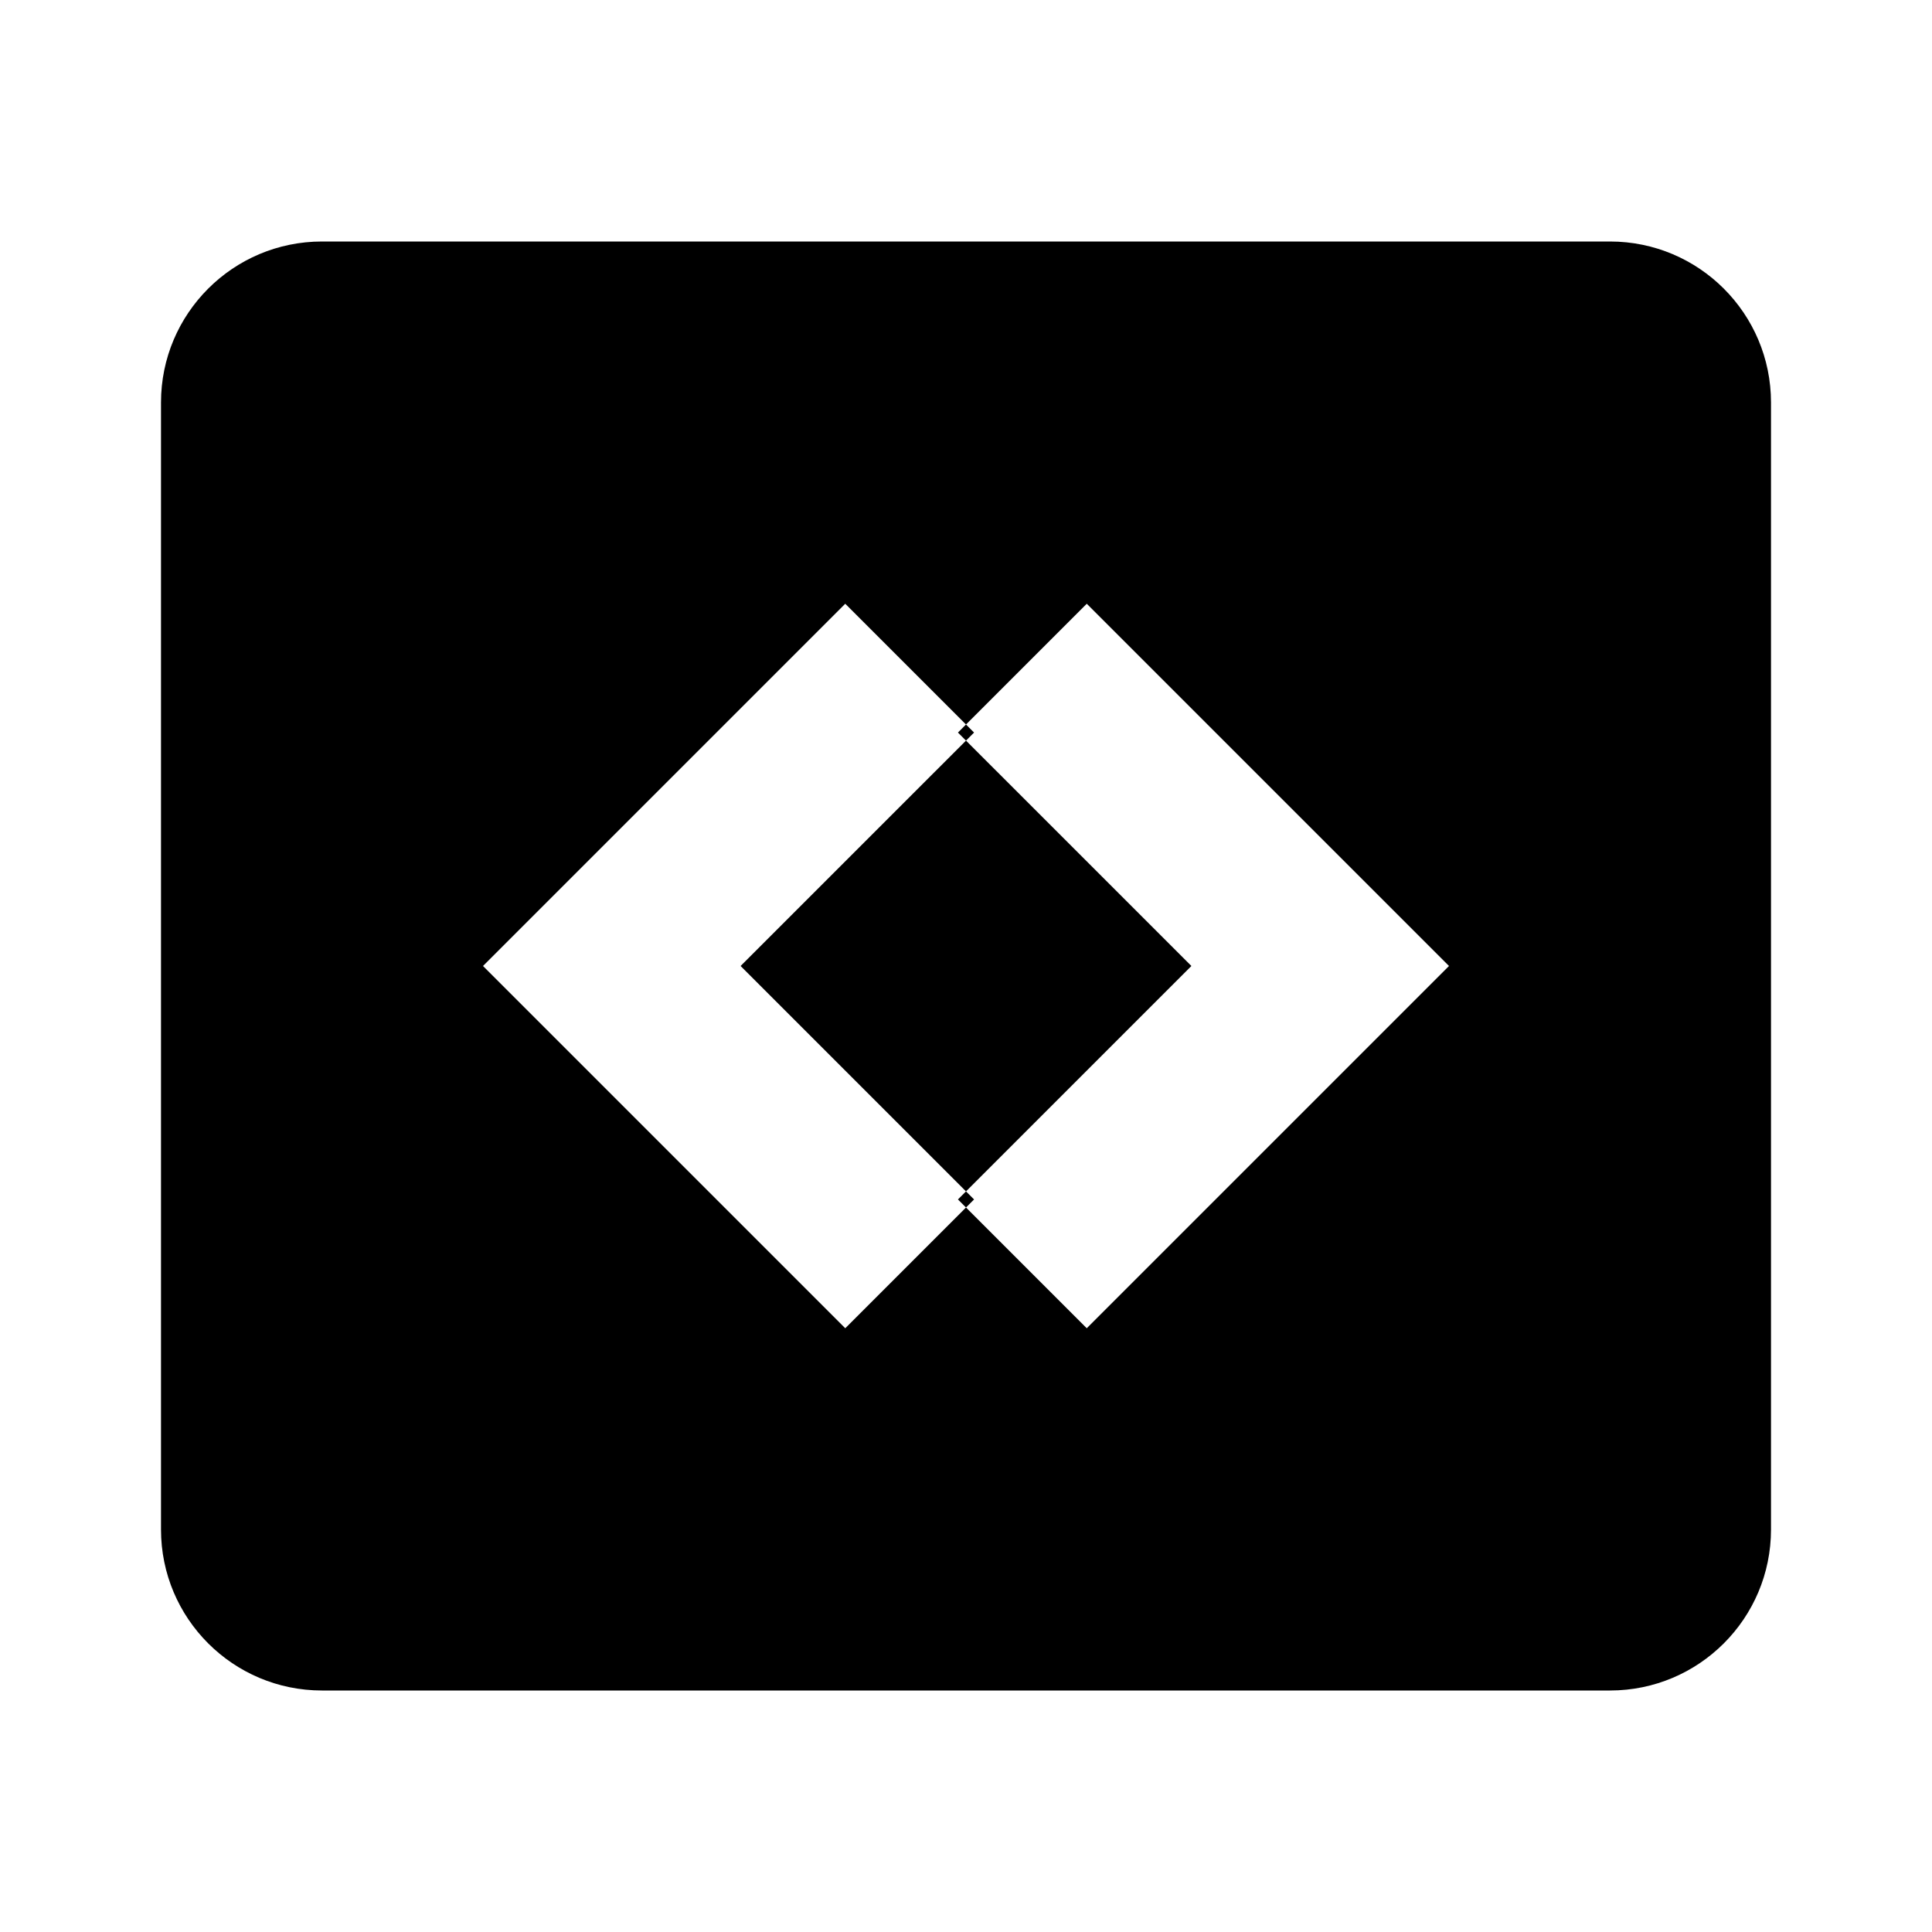
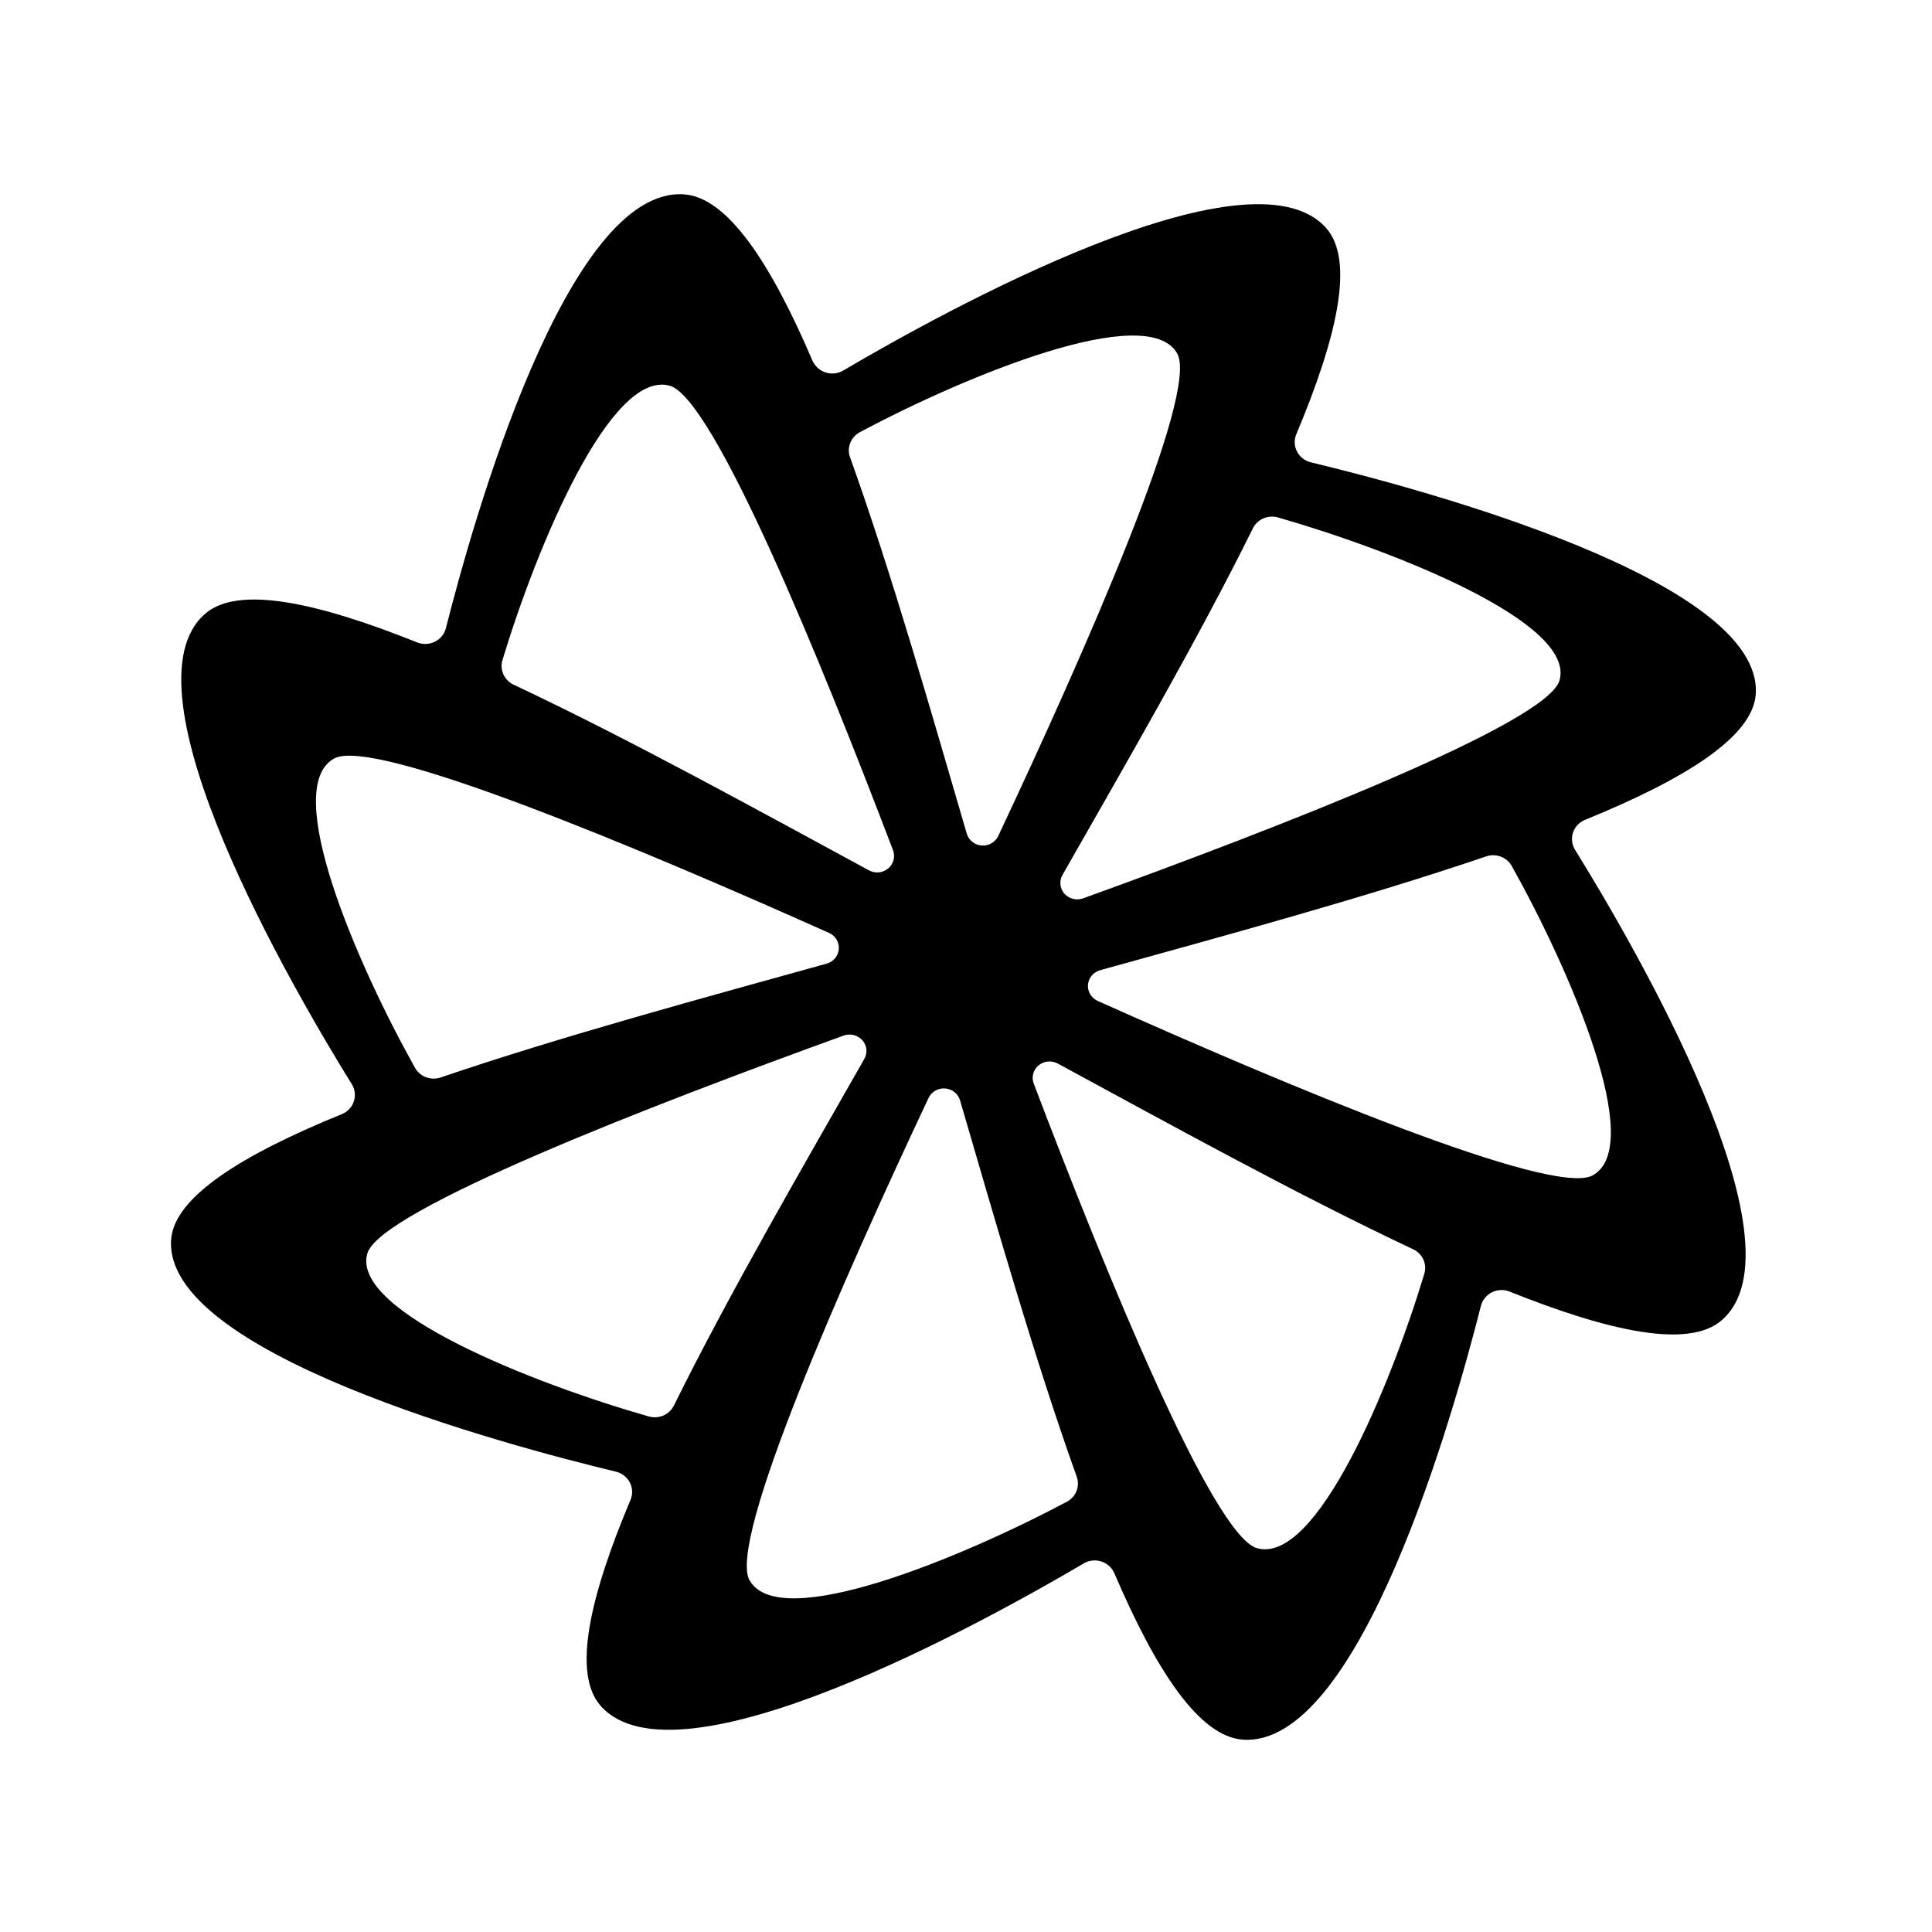
- <svg xmlns="http://www.w3.org/2000/svg" fill="#000" fill-rule="evenodd" height="1em" style="flex:none;line-height:1" viewBox="0 0 24 24" width="1em">
-   <path d="M4 3h16a2 2 0 0 1 2 2v14a2 2 0 0 1-2 2H4a2 2 0 0 1-2-2V5a2 2 0 0 1 2-2zm6.5 4.5L6 12l4.5 4.5 1.6-1.6L9.2 12l2.9-2.9-1.6-1.6zm3 0L18 12l-4.5 4.5-1.6-1.6 2.9-2.9-2.9-2.9 1.6-1.6z" />
+ <svg xmlns="http://www.w3.org/2000/svg" width="100" height="100" viewBox="0 0 100 100" fill="none">
+   <path d="M67.852 23.929C67.621 23.875 67.415 23.748 67.263 23.567C67.112 23.385 67.025 23.159 67.014 22.923C67.008 22.768 67.037 22.613 67.098 22.471C69.204 17.47 70.134 13.469 68.633 11.794C64.66 7.352 48.725 16.187 43.643 19.181C43.507 19.26 43.356 19.31 43.199 19.327C43.043 19.343 42.885 19.327 42.735 19.279C42.585 19.231 42.447 19.152 42.33 19.047C42.213 18.942 42.119 18.813 42.054 18.67C39.919 13.68 37.674 10.208 35.398 10.059C29.366 9.655 24.503 26.894 23.08 32.512C23.042 32.664 22.971 32.806 22.872 32.928C22.773 33.049 22.649 33.147 22.507 33.215C22.365 33.285 22.209 33.325 22.051 33.33C21.892 33.336 21.734 33.308 21.587 33.249C16.459 31.193 12.355 30.287 10.639 31.751C6.082 35.625 15.143 51.166 18.212 56.122C18.334 56.321 18.387 56.556 18.362 56.788C18.337 57.021 18.236 57.239 18.074 57.408C17.965 57.522 17.833 57.611 17.687 57.67C12.572 59.753 9.014 61.942 8.857 64.163C8.446 70.044 26.121 74.787 31.884 76.174C32.039 76.213 32.179 76.281 32.305 76.378C32.428 76.474 32.528 76.595 32.599 76.733C32.671 76.872 32.712 77.024 32.719 77.179C32.725 77.334 32.697 77.488 32.636 77.631C30.529 82.632 29.599 86.634 31.101 88.307C35.073 92.751 51.011 83.916 56.092 80.923C56.297 80.802 56.536 80.75 56.774 80.774C57.011 80.798 57.235 80.897 57.412 81.057C57.527 81.162 57.618 81.291 57.68 81.433C59.816 86.422 62.06 89.894 64.337 90.045C70.369 90.447 75.232 73.209 76.652 67.59C76.691 67.439 76.763 67.298 76.862 67.178C76.962 67.055 77.087 66.955 77.229 66.886C77.371 66.816 77.526 66.778 77.684 66.773C77.843 66.768 78.001 66.796 78.147 66.856C83.275 68.911 87.379 69.816 89.096 68.353C93.653 64.478 84.591 48.936 81.521 43.98C81.399 43.781 81.347 43.546 81.372 43.314C81.397 43.081 81.498 42.864 81.659 42.695C81.769 42.581 81.9 42.492 82.046 42.433C87.163 40.348 90.722 38.159 90.876 35.939C91.289 30.058 73.612 25.315 67.85 23.93M60.929 18.291C62.09 20.318 56.114 33.824 51.669 43.27C51.593 43.428 51.471 43.56 51.319 43.648C51.166 43.737 50.989 43.777 50.811 43.764C50.634 43.751 50.465 43.685 50.326 43.575C50.19 43.465 50.09 43.316 50.039 43.149C48.243 37.008 46.193 29.79 43.998 23.665C43.911 23.425 43.916 23.161 44.01 22.924C44.105 22.685 44.283 22.488 44.51 22.367C49.992 19.447 59.371 15.571 60.929 18.291ZM34.661 19.964C36.949 20.596 42.516 34.266 46.223 44.01C46.285 44.173 46.294 44.352 46.249 44.521C46.204 44.689 46.108 44.84 45.973 44.951C45.837 45.065 45.67 45.136 45.493 45.153C45.316 45.171 45.138 45.135 44.982 45.051C39.255 41.95 32.577 38.257 26.583 35.439C26.35 35.329 26.163 35.14 26.056 34.906C25.951 34.674 25.933 34.412 26.006 34.168C27.771 28.329 31.586 19.115 34.661 19.964ZM17.299 39.258C19.376 38.127 33.226 43.954 42.91 48.287C43.073 48.359 43.209 48.479 43.299 48.629C43.389 48.778 43.43 48.951 43.416 49.125C43.403 49.299 43.336 49.464 43.224 49.597C43.11 49.733 42.958 49.831 42.787 49.878C36.491 51.629 29.089 53.63 22.807 55.77C22.56 55.853 22.293 55.849 22.049 55.757C21.808 55.666 21.607 55.494 21.48 55.269C18.491 49.923 14.509 40.776 17.299 39.258ZM19.014 64.875C19.662 62.644 33.68 57.212 43.672 53.6C43.839 53.541 44.019 53.532 44.191 53.575C44.362 53.619 44.517 53.712 44.636 53.843C44.752 53.973 44.824 54.137 44.842 54.31C44.86 54.483 44.823 54.657 44.737 54.809C41.558 60.394 37.771 66.907 34.881 72.751C34.766 72.982 34.573 73.165 34.336 73.267C34.096 73.37 33.828 73.388 33.578 73.315C27.591 71.606 18.14 67.874 19.014 64.875ZM38.801 81.808C37.64 79.782 43.617 66.275 48.061 56.831C48.137 56.672 48.258 56.541 48.41 56.453C48.565 56.365 48.741 56.325 48.918 56.338C49.095 56.351 49.264 56.416 49.404 56.526C49.54 56.636 49.64 56.783 49.691 56.95C51.487 63.09 53.538 70.31 55.732 76.435C55.818 76.675 55.814 76.938 55.72 77.175C55.624 77.414 55.446 77.611 55.218 77.731C49.738 80.645 40.357 84.528 38.807 81.808H38.801ZM65.07 80.136C62.779 79.504 57.211 65.832 53.506 56.088C53.444 55.925 53.434 55.746 53.479 55.577C53.524 55.408 53.621 55.257 53.755 55.146C53.892 55.032 54.06 54.962 54.237 54.944C54.413 54.927 54.592 54.963 54.748 55.048C60.472 58.148 67.153 61.844 73.145 64.662C73.381 64.772 73.569 64.961 73.673 65.193C73.779 65.425 73.796 65.688 73.722 65.932C71.959 71.78 68.144 80.987 65.07 80.136ZM82.432 60.839C80.354 61.971 66.505 56.143 56.819 51.809C56.659 51.737 56.523 51.618 56.431 51.468C56.341 51.319 56.3 51.145 56.313 50.971C56.327 50.797 56.394 50.632 56.506 50.498C56.62 50.363 56.772 50.265 56.943 50.218C63.24 48.468 70.64 46.467 76.922 44.327C77.169 44.243 77.438 44.247 77.682 44.34C77.924 44.43 78.126 44.604 78.252 44.829C81.239 50.173 85.221 59.322 82.432 60.839ZM80.718 35.223C80.068 37.457 66.051 42.886 56.059 46.5C55.892 46.559 55.711 46.568 55.539 46.524C55.368 46.481 55.212 46.388 55.093 46.256C54.978 46.126 54.906 45.962 54.888 45.788C54.87 45.614 54.907 45.44 54.993 45.288C58.172 39.705 61.959 33.19 64.849 27.346C64.964 27.115 65.157 26.933 65.394 26.831C65.634 26.728 65.901 26.711 66.152 26.784C72.138 28.503 81.589 32.224 80.718 35.223Z" fill="#000" />
</svg>
